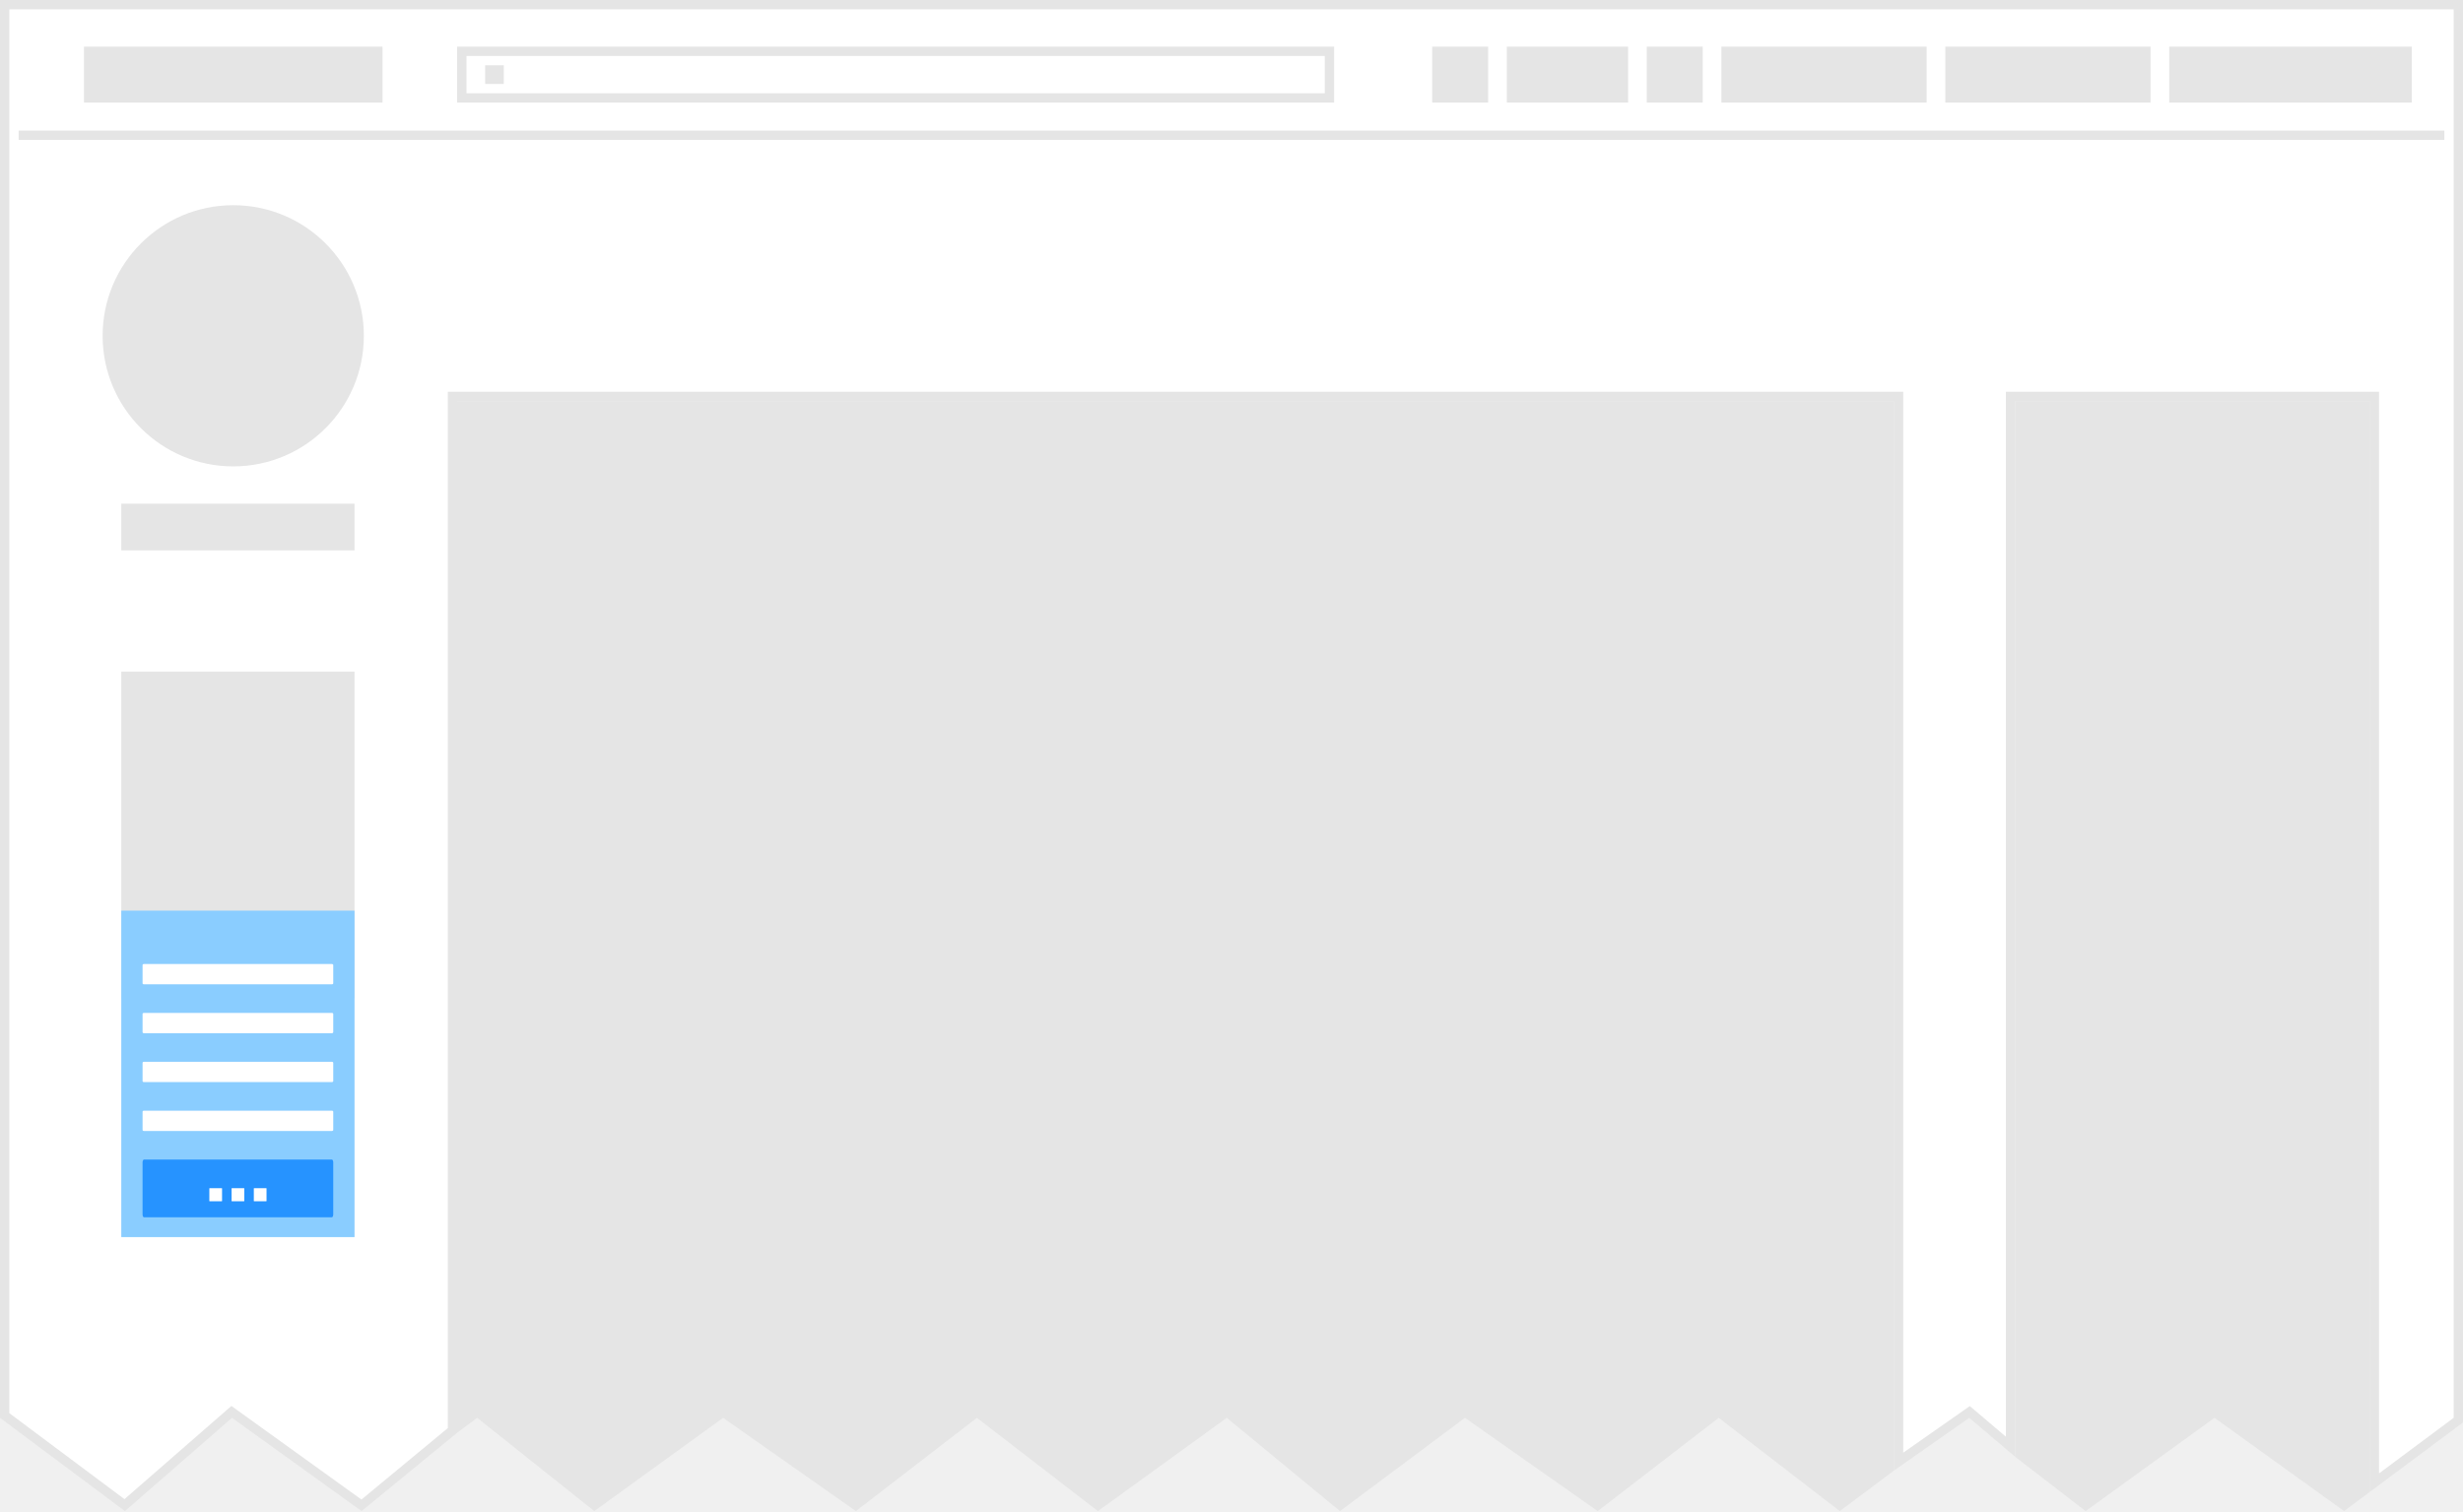
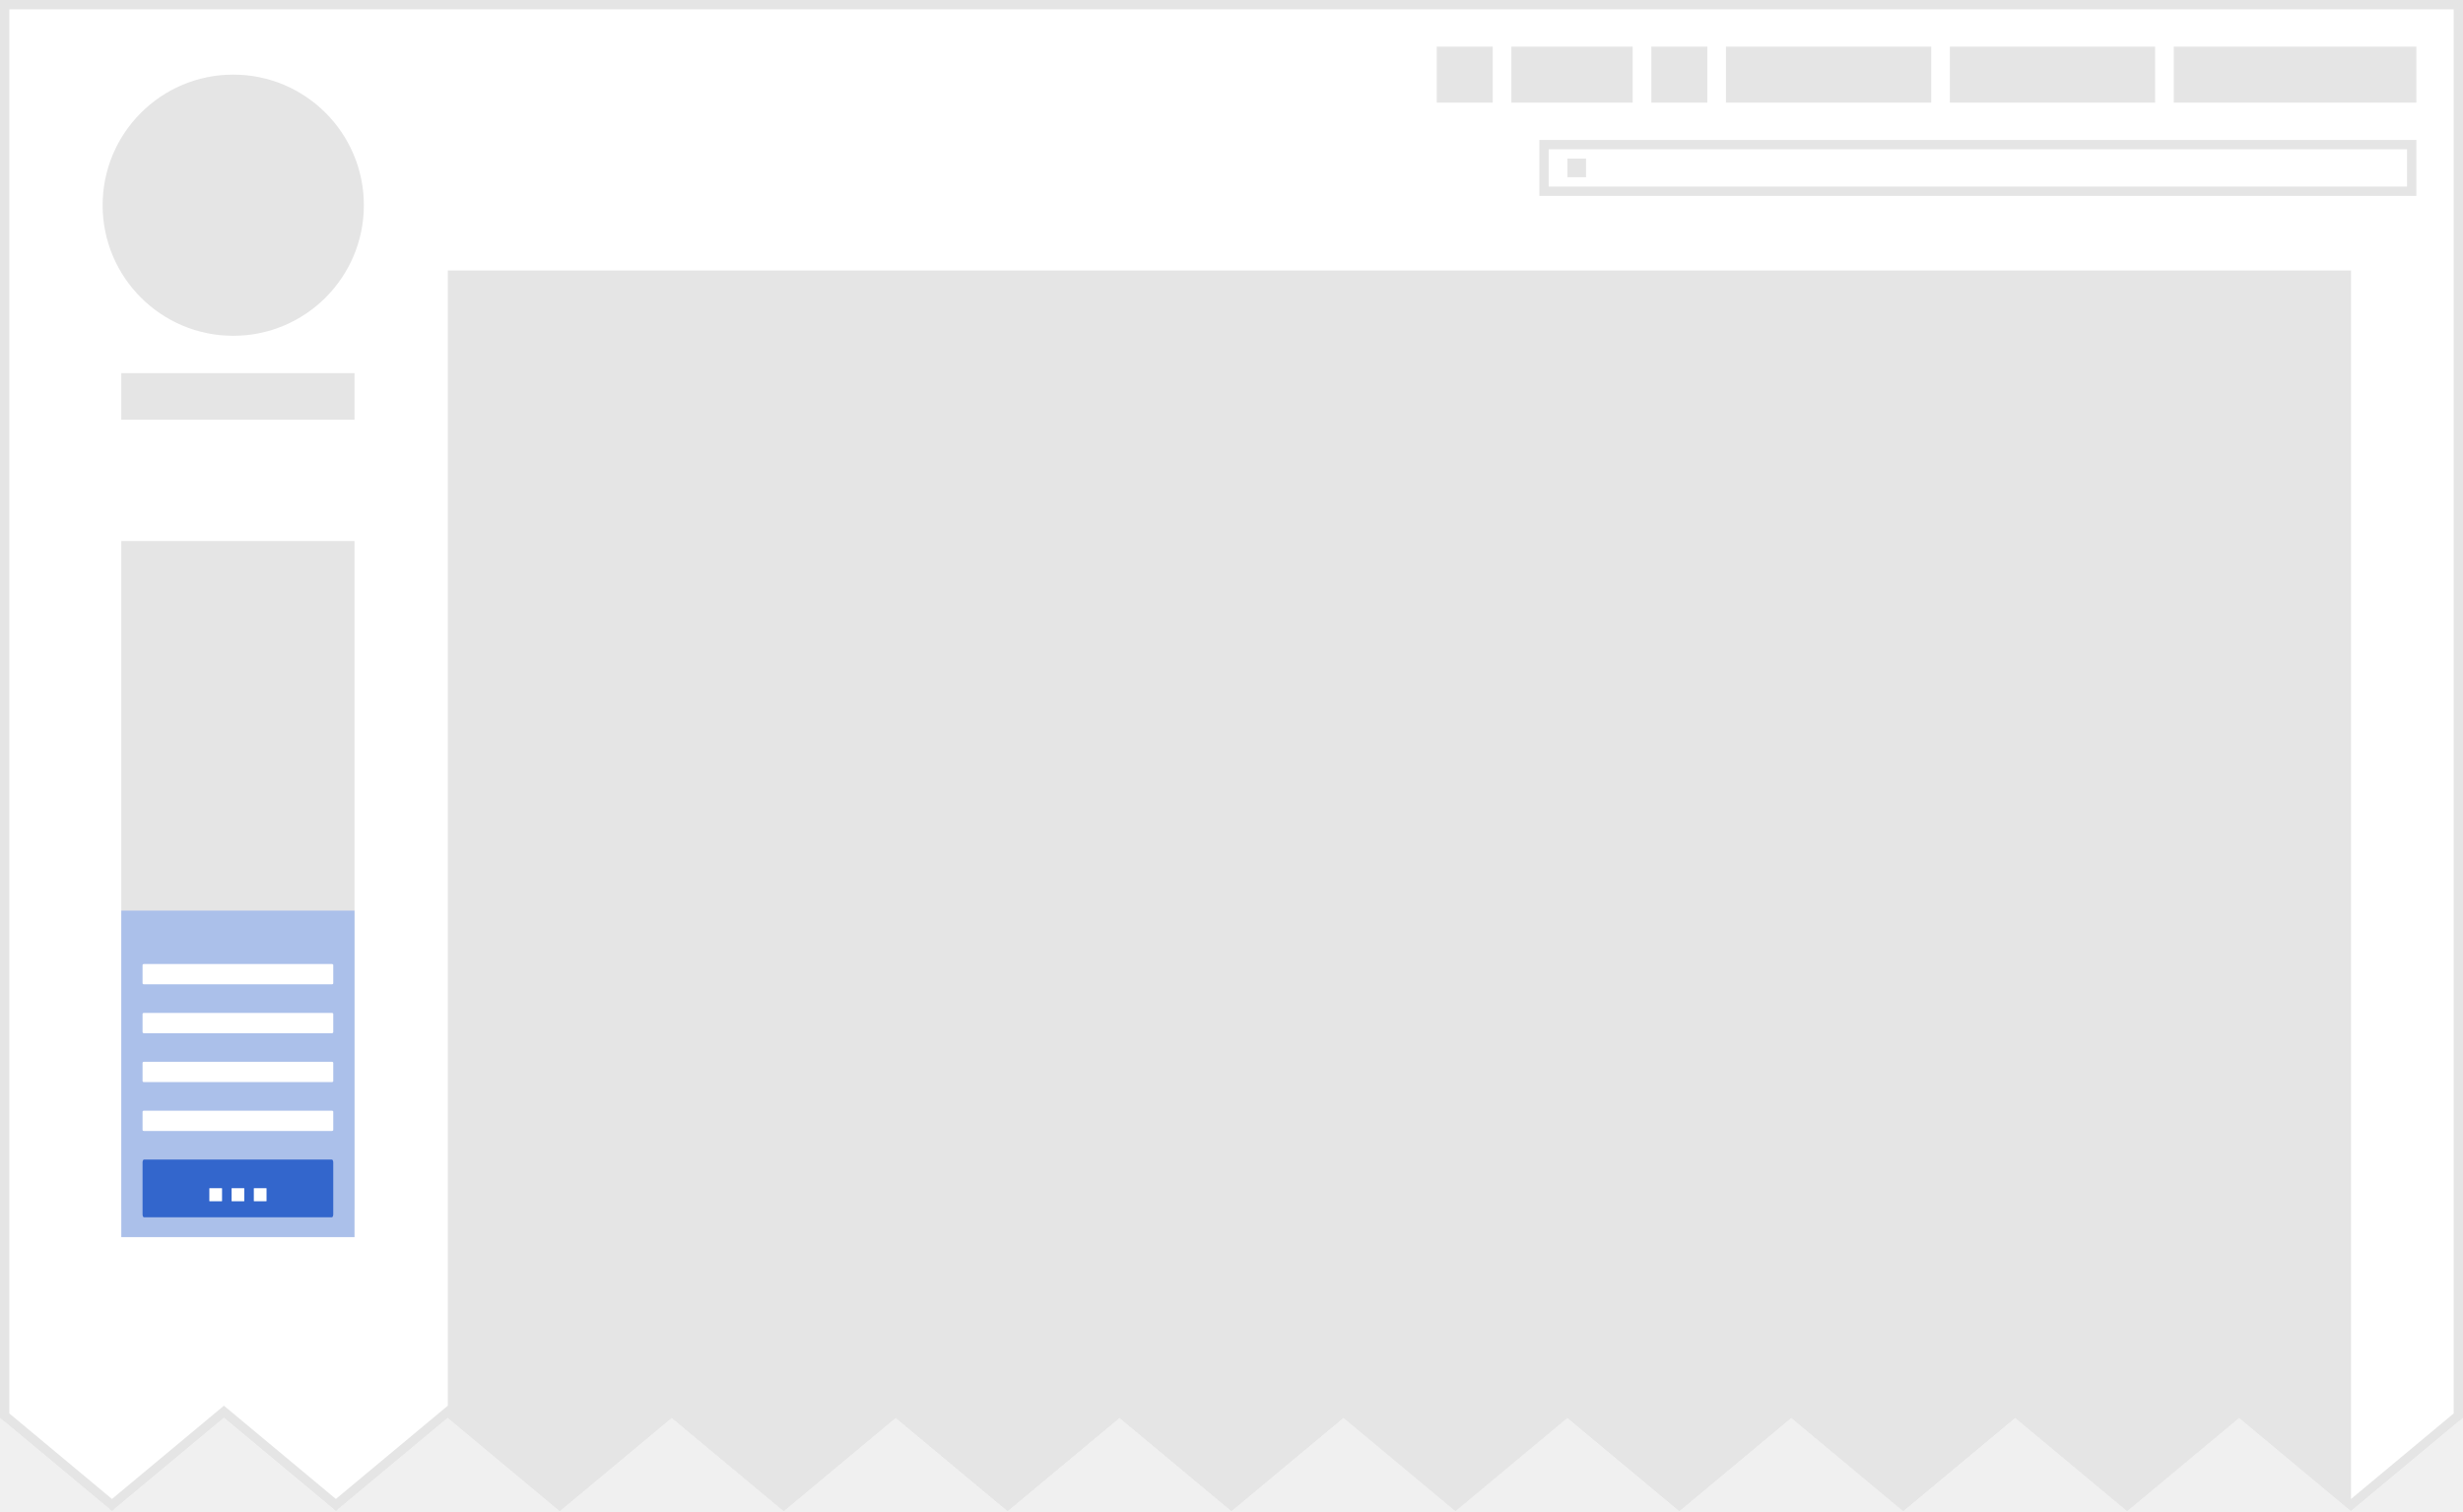
- <svg xmlns="http://www.w3.org/2000/svg" width="264" height="162" viewBox="0 0 264 162">
-   <g>
-     <path fill="#fff" d="M13.366 161.357l-12.866-9.608v-151.249h263v151.749l-9 6.705v-116.454h-39v112.6l-4.393-3.731-7.607 5.33v-114.199h-155v110.85l-9.751 8.03-13.916-10.019z" />
-     <path d="M263 1v150.998l-8 5.96v-115.958h-40v112.02l-3.274-2.781-.589-.498-.633.441-6.504 4.556v-113.738h-156v111.1l-9.257 7.66-13.295-9.57-.645-.463-.598.521-10.864 9.47-12.341-9.219v-150.499h262m1-1h-264v152l13.391 10 11.474-10 13.891 10 10.244-8.4v-110.6h154v114.66l8.078-5.66 4.922 4.18v-113.18h38v116.95l10-7.45v-152.5z" fill="#e5e5e5" />
+ <svg xmlns="http://www.w3.org/2000/svg" id="svg2" viewBox="0 0 264 162" height="162" width="264">
+   <defs id="defs78">
+     <clipPath id="jagged-edge">
+       <path d="M0 0v152l12 10 12-10 12 10 12-10 12 10 12-10 12 10 12-10 12 10 12-10 12 10 12-10 12 10 12-10 12 10 12-10 12 10 12-10 12 10 12-10 12 10 12-10V0z" id="path4213" />
+     </clipPath>
+   </defs>
+   <g clip-path="url(#jagged-edge)" id="screenshot">
+     <path id="background" d="M263.5 162.25l-263-.5V.5h263z" fill="#fff" />
+     <path id="article" d="M252 162.496V29H48v133.496z" fill="#e5e5e5" />
+     <path id="logo" d="M11 22c0-7.732 6.268-14 14-14s14 6.268 14 14-6.268 14-14 14-14-6.268-14-14z" fill="#e5e5e5" />
+     <path fill="#e5e5e5" id="sidebar" d="M38 129.667V58H13v71.667h25z" />
+     <g id="personal-tools" fill="#e5e5e5">
+       <path d="M233 5h26v6h-26V5zm-24 0h22v6h-22zm-24 0h22v6h-22zm-23 0h13v6h-13zm15 0h6v6h-6zm-23 0h6v6h-6z" id="path4221" />
+     </g>
+     <g id="search" fill="#e5e5e5">
+       <path id="path5717" d="M258 16v4h-92v-4h92m1-1h-94v6h94v-6z" />
+       <path id="icon" d="M168 17h2v2h-2z" />
+     </g>
+     <path id="sitename" d="M38 45v-5H13v5h25z" fill="#e5e5e5" />
+     <path d="M0 0v162h264V0zm1 1h262v150.533l-11 9.166-12-10-12 10-12-10-12 10-12-10-12 10-12-10-12 10-12-10-12 10-12-10-12 10-12-10-12 10-12-10-12 10-12-10-12 10-12-10-12 10-11-9.17z" id="border" fill="#e5e5e5" />
+     <path fill="#abc0ea" d="M38 132.625v-35H13v35h25z" id="path40" />
+     <rect fill="#fff" width="20.438" height="2.176" rx=".151" ry=".107" x="15.281" y="108.59" id="rect42" />
+     <rect fill="#fff" width="20.438" height="2.176" rx=".151" ry=".107" x="15.281" y="113.831" id="rect44" />
+     <rect fill="#36c" width="20.438" height="6.188" rx=".151" ry=".303" x="15.281" y="124.313" id="rect46" />
+     <g fill="#fff" transform="matrix(.747 0 0 .747 7.295 33.453)" id="g48">
+       <rect width="1.823" height="1.882" rx=".013" ry=".092" x="20.273" y="125.738" id="rect50" />
+       <rect width="1.823" height="1.882" rx=".013" ry=".092" x="26.655" y="125.738" id="rect52" />
+       <rect width="1.823" height="1.882" rx=".013" ry=".092" x="23.464" y="125.738" id="rect54" />
+     </g>
+     <rect fill="#fff" width="20.438" height="2.176" rx=".151" ry=".107" x="15.281" y="103.349" id="rect56" />
+     <rect fill="#fff" width="20.438" height="2.176" rx=".151" ry=".107" x="15.281" y="119.072" id="rect58" />
  </g>
-   <path d="M203 157.66v-114.66h-154v110.6l2.145-1.6 12.555 10 13.809-10 14.229 10 12.972-10 12.973 10 13.811-10 12.136 10 13.391-10 14.229 10 12.972-10 12.974 10 5.804-4.34z" fill="#e5e5e5" />
-   <path d="M11 36c0-7.732 6.268-14 14-14s14 6.268 14 14-6.268 14-14 14-14-6.268-14-14z" fill="#e5e5e5" />
-   <path d="M254 159.95v-116.95h-38v113.18l7.551 5.82 13.811-10 13.891 10 2.747-2.05z" fill="#e5e5e5" />
-   <path d="M38 107v-35h-25v35h25z" fill="#e5e5e5" />
-   <path d="M232.51 5h26v6h-26v-6z" fill="#e5e5e5" />
-   <path fill="#e5e5e5" d="M208.51 5h22v6h-22z" />
-   <path d="M142 6v4h-92v-4h92m1-1h-94v6h94v-6z" fill="#e5e5e5" />
-   <path fill="#e5e5e5" d="M184.51 5h22v6h-22z" />
-   <path fill="#e5e5e5" d="M161.51 5h13v6h-13z" />
-   <path fill="#e5e5e5" d="M176.51 5h6v6h-6z" />
-   <path fill="#e5e5e5" d="M153.51 5h6v6h-6z" />
-   <path fill="#e5e5e5" d="M9 5h32v6h-32z" />
-   <path d="M2 14.5h260" fill="#e5e5e5" stroke="#e5e5e5" />
-   <path fill="#e5e5e5" d="M52 7h2v2h-2z" />
-   <path d="M38 59v-5h-25v5h25z" fill="#e5e5e5" />
-   <path d="M38 132.625v-35h-25v35h25z" fill="#8acdff" />
-   <rect width="20.438" height="2.176" rx=".151" ry=".107" x="15.281" y="108.59" fill="#fff" />
-   <rect width="20.438" height="2.176" rx=".151" ry=".107" x="15.281" y="113.831" fill="#fff" />
-   <rect width="20.438" height="6.188" rx=".151" ry=".303" x="15.281" y="124.313" fill="#2693ff" />
-   <g transform="matrix(.747 0 0 .747 7.295 33.453)" fill="#fff">
-     <rect width="1.823" height="1.882" rx=".013" ry=".092" x="20.273" y="125.738" />
-     <rect width="1.823" height="1.882" rx=".013" ry=".092" x="26.655" y="125.738" />
-     <rect width="1.823" height="1.882" rx=".013" ry=".092" x="23.464" y="125.738" />
-   </g>
-   <rect width="20.438" height="2.176" rx=".151" ry=".107" x="15.281" y="103.349" fill="#fff" />
-   <rect width="20.438" height="2.176" rx=".151" ry=".107" x="15.281" y="119.072" fill="#fff" />
</svg>
